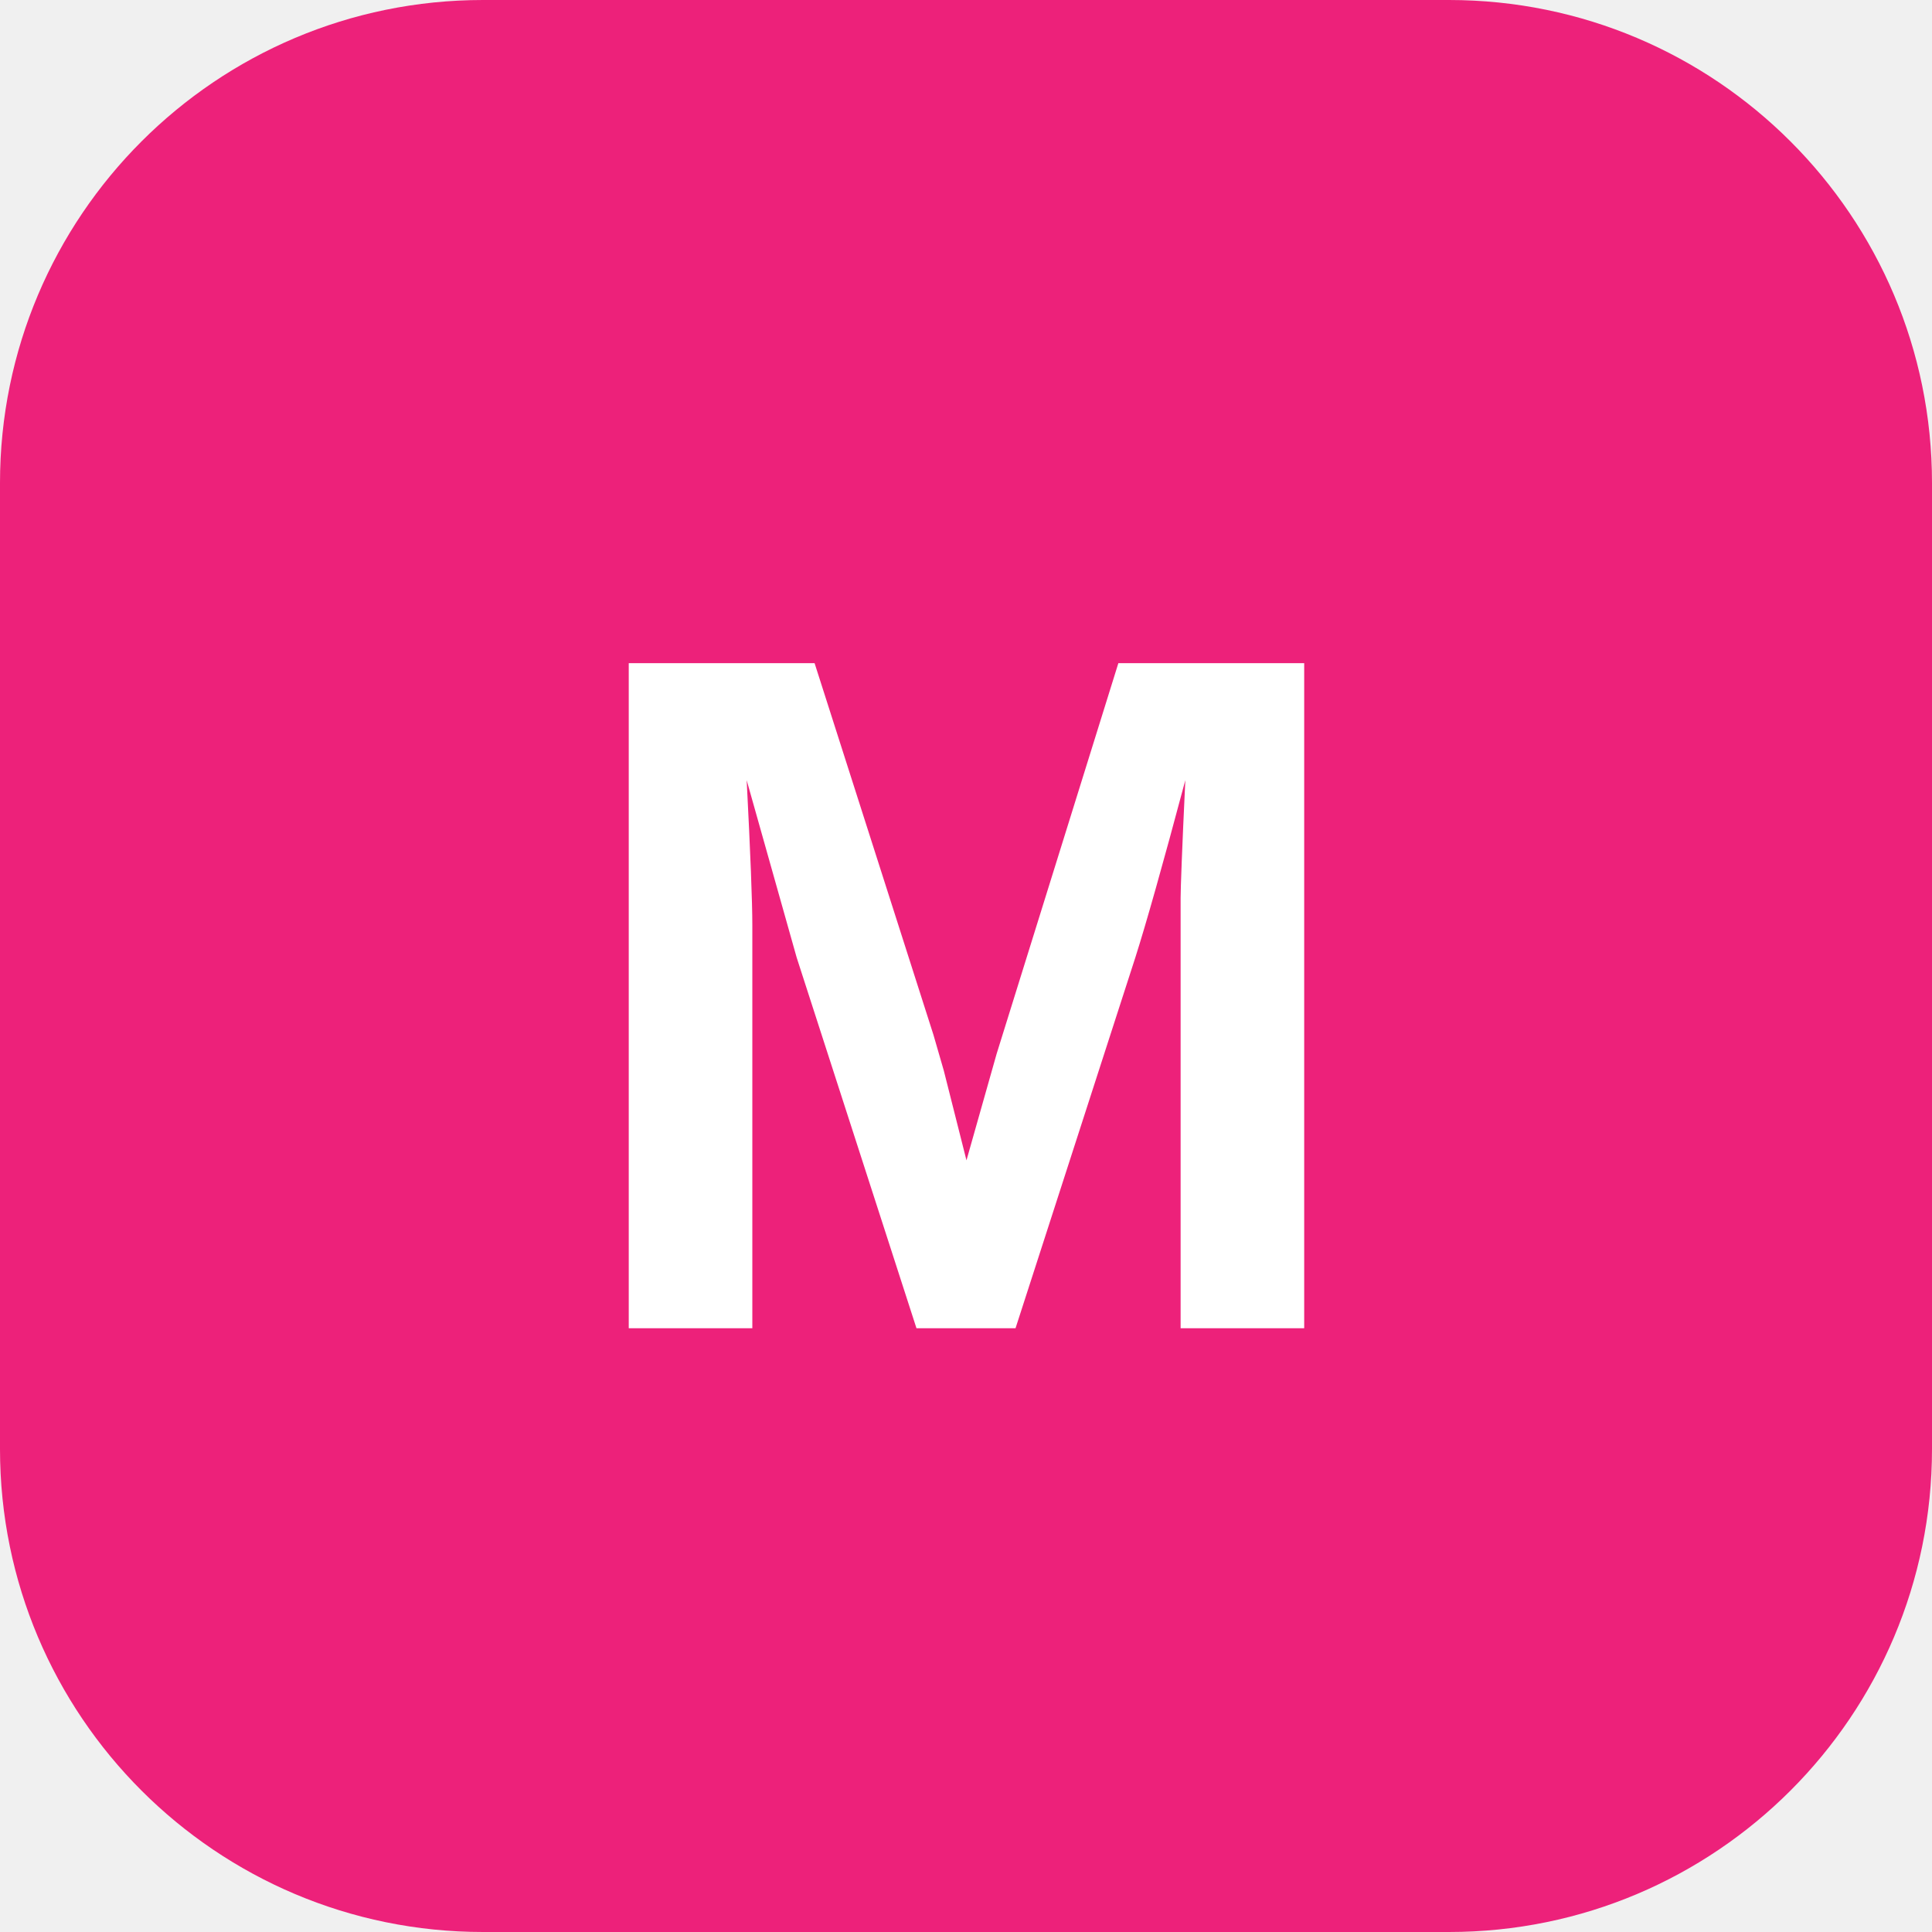
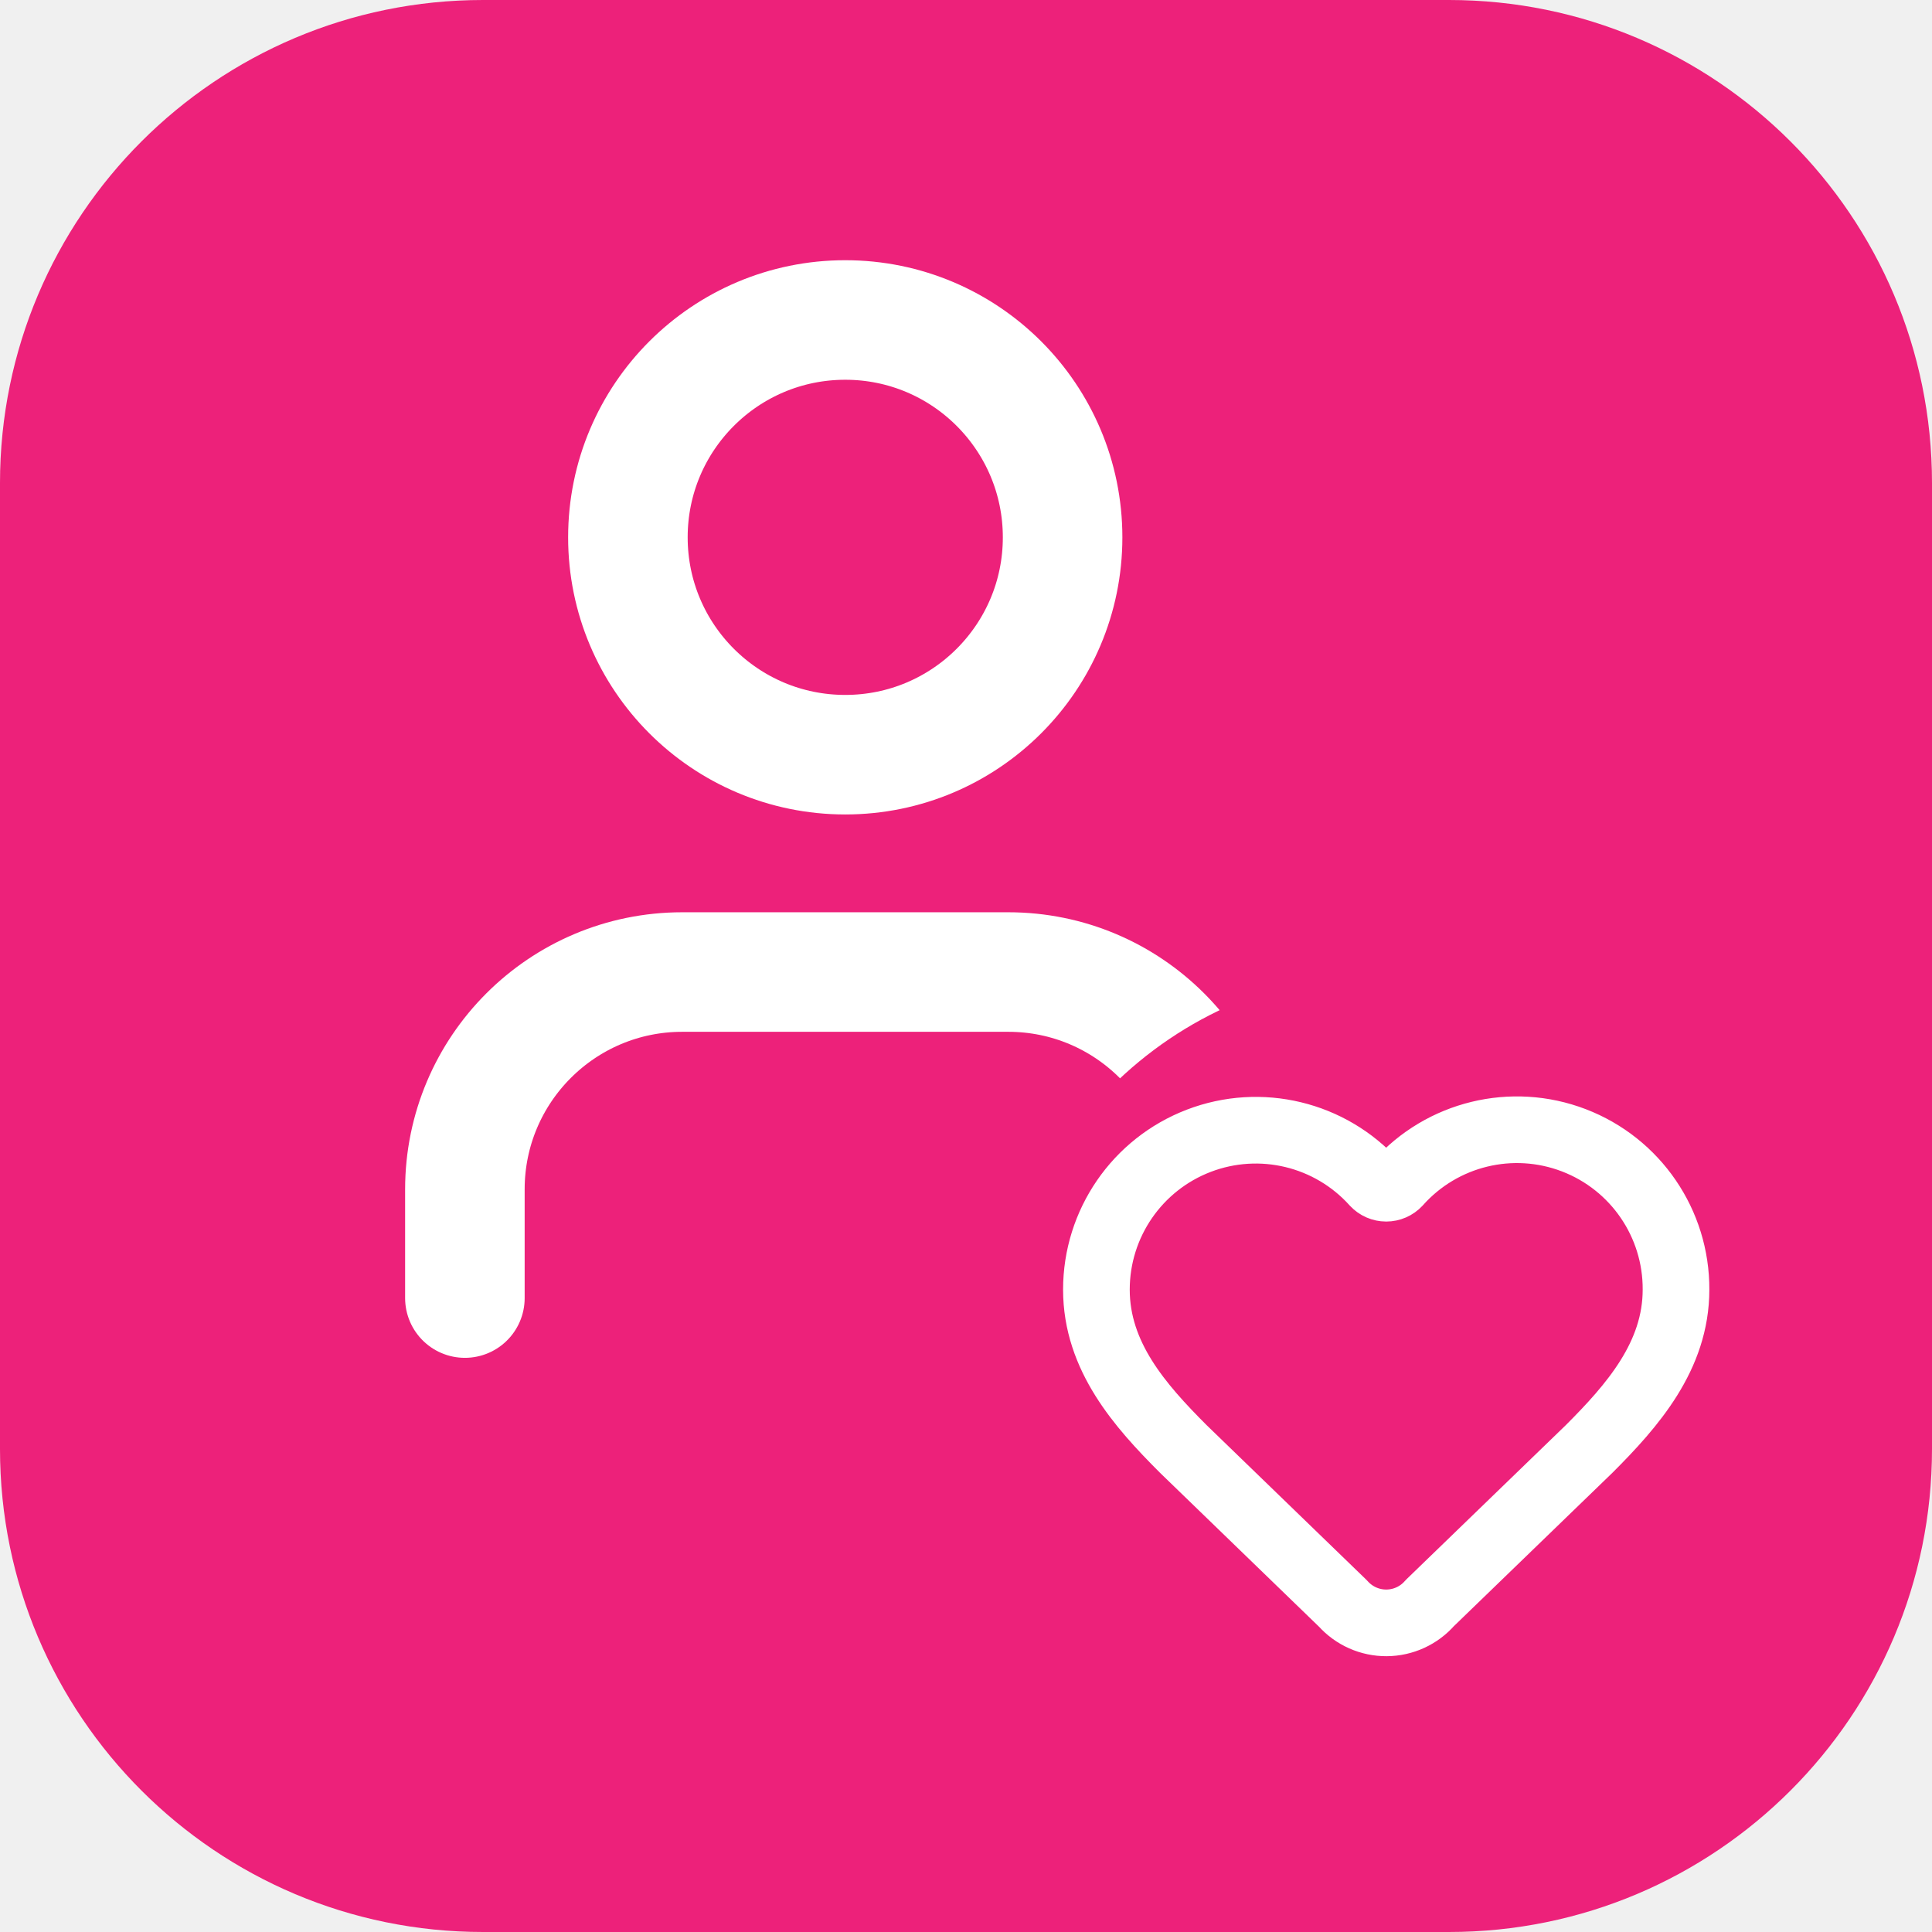
<svg xmlns="http://www.w3.org/2000/svg" viewBox="0 0 32 32">
  <rect width="32" height="32" rx="8" fill="#ED217A" />
-   <text x="16" y="22" text-anchor="middle" font-family="Arial, sans-serif" font-size="16" font-weight="700" fill="#ffffff">M</text>
+   <g fill="none" stroke="#ffffff" stroke-width="2.2" stroke-linecap="round" stroke-linejoin="round" transform="translate(3.2 2.6) scale(0.9)">
+     <path d="M19 21v-2a4 4 0 0 0-4-4H9a4 4 0 0 0-4 4v2" />
+     <circle cx="12" cy="7" r="4" />
+   </g>
+   <circle cx="23" cy="22.6" r="6.5" fill="#ED217A" />
+   <g fill="none" stroke="#ffffff" stroke-width="2.3" stroke-linecap="round" stroke-linejoin="round" transform="translate(17.2 16.8) scale(0.48)">
+     <path d="M2 9.5a5.5 5.5 0 0 1 9.591-3.676.56.56 0 0 0 .818 0A5.49 5.49 0 0 1 22 9.5c0 2.29-1.5 4-3 5.5l-5.492 5.313a2 2 0 0 1-3 .019L5 15c-1.5-1.5-3-3.2-3-5.5" />
+   </g>
</svg>
